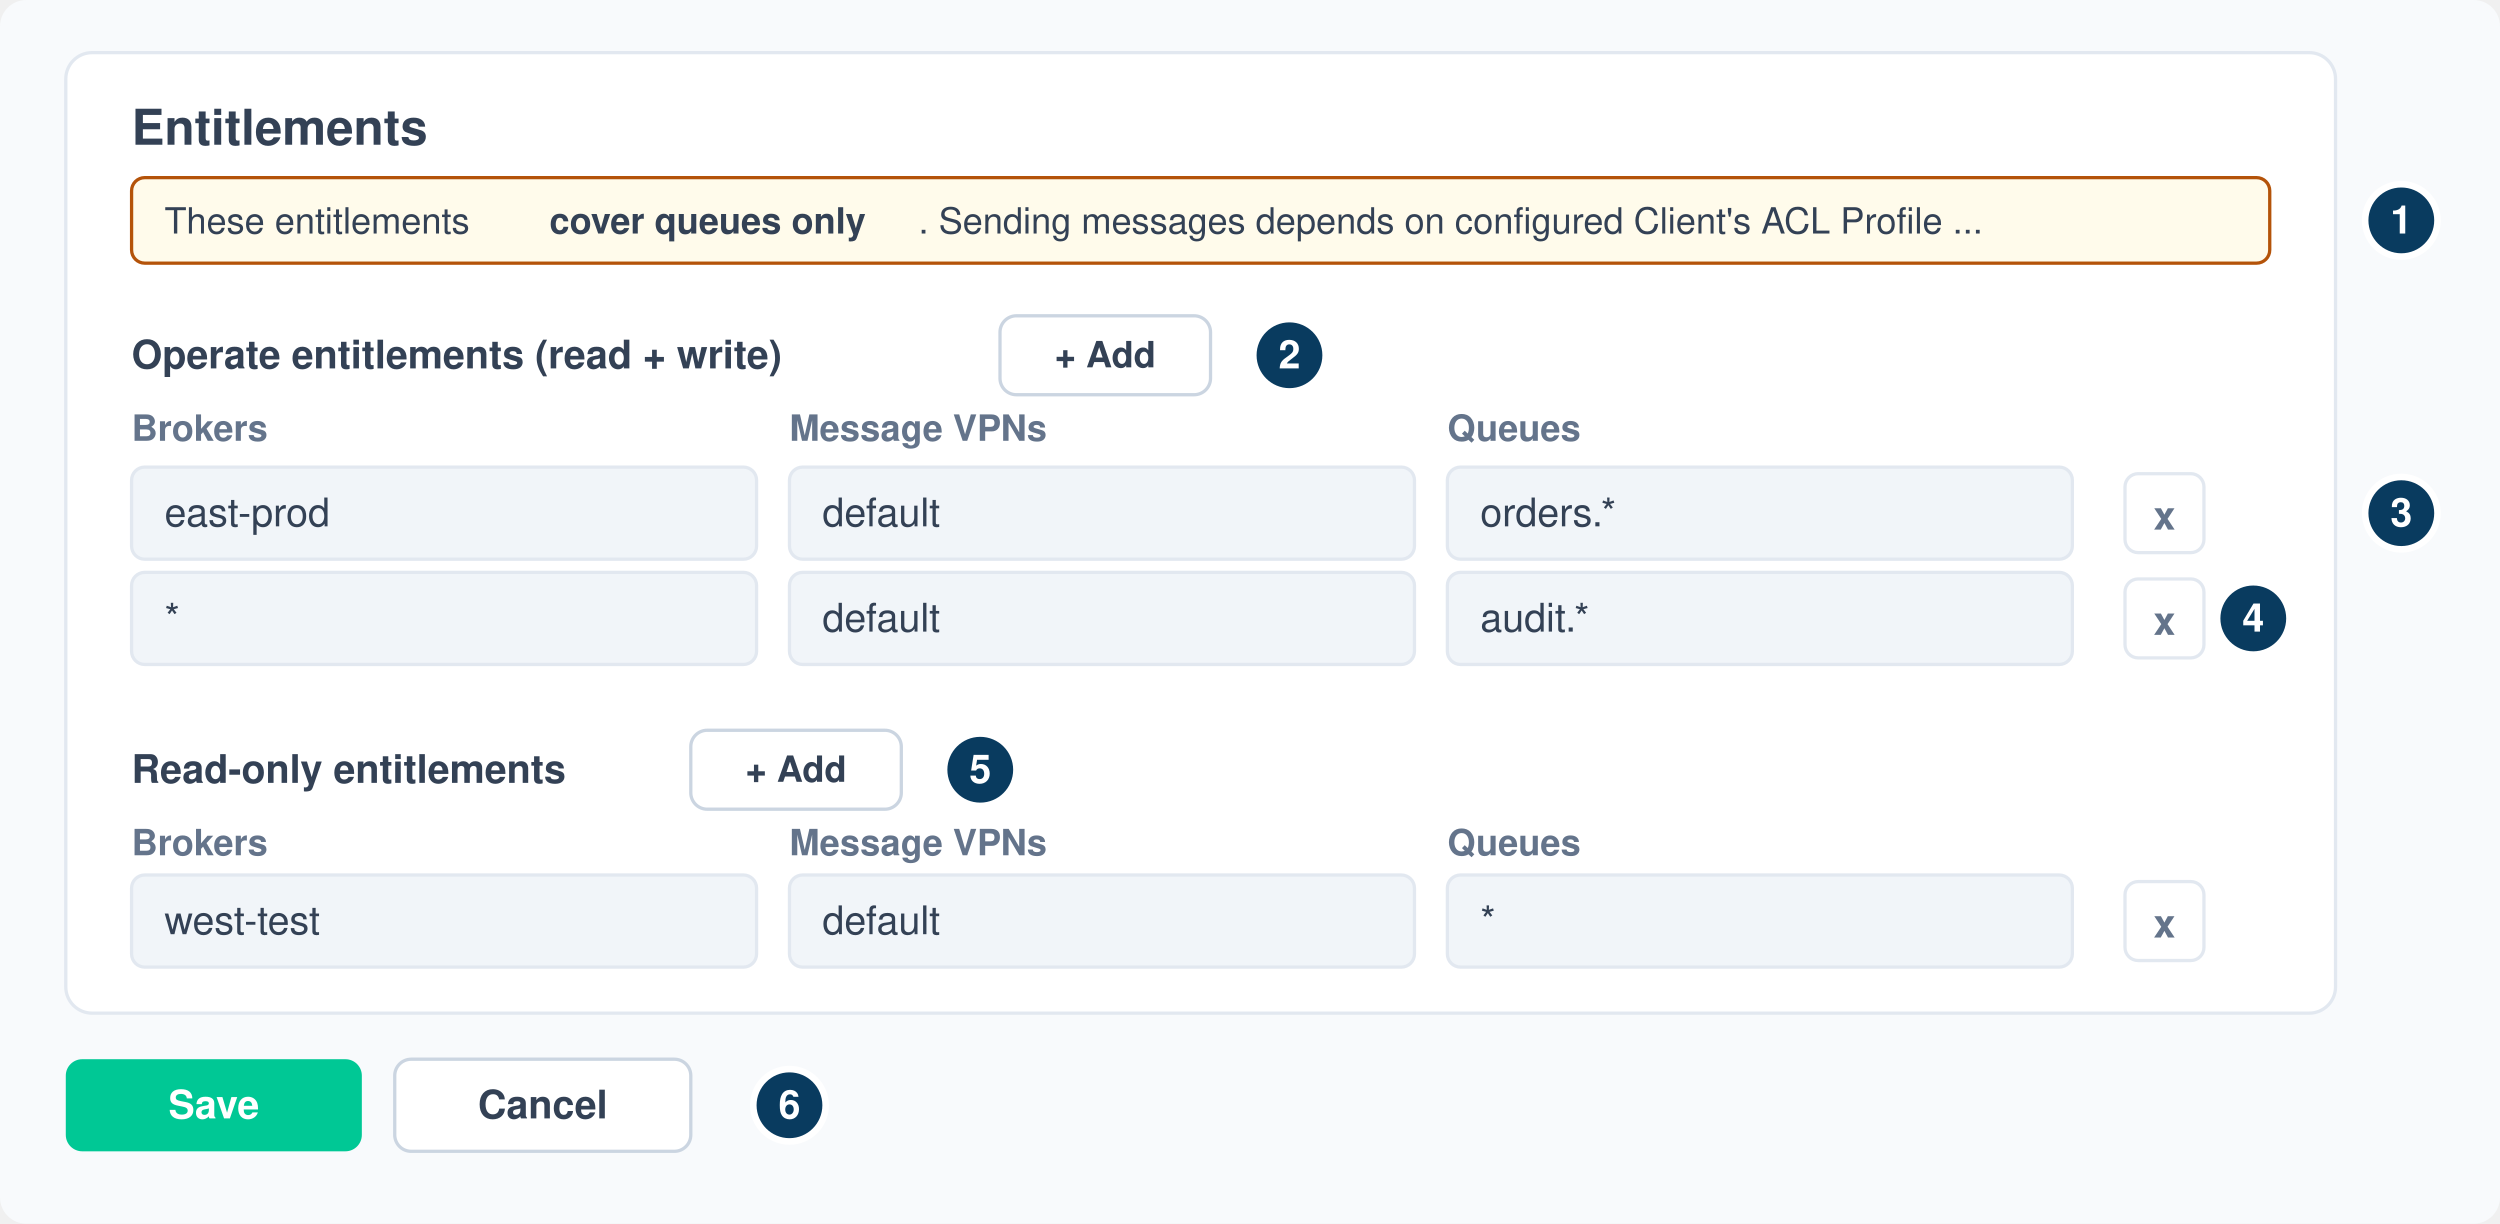
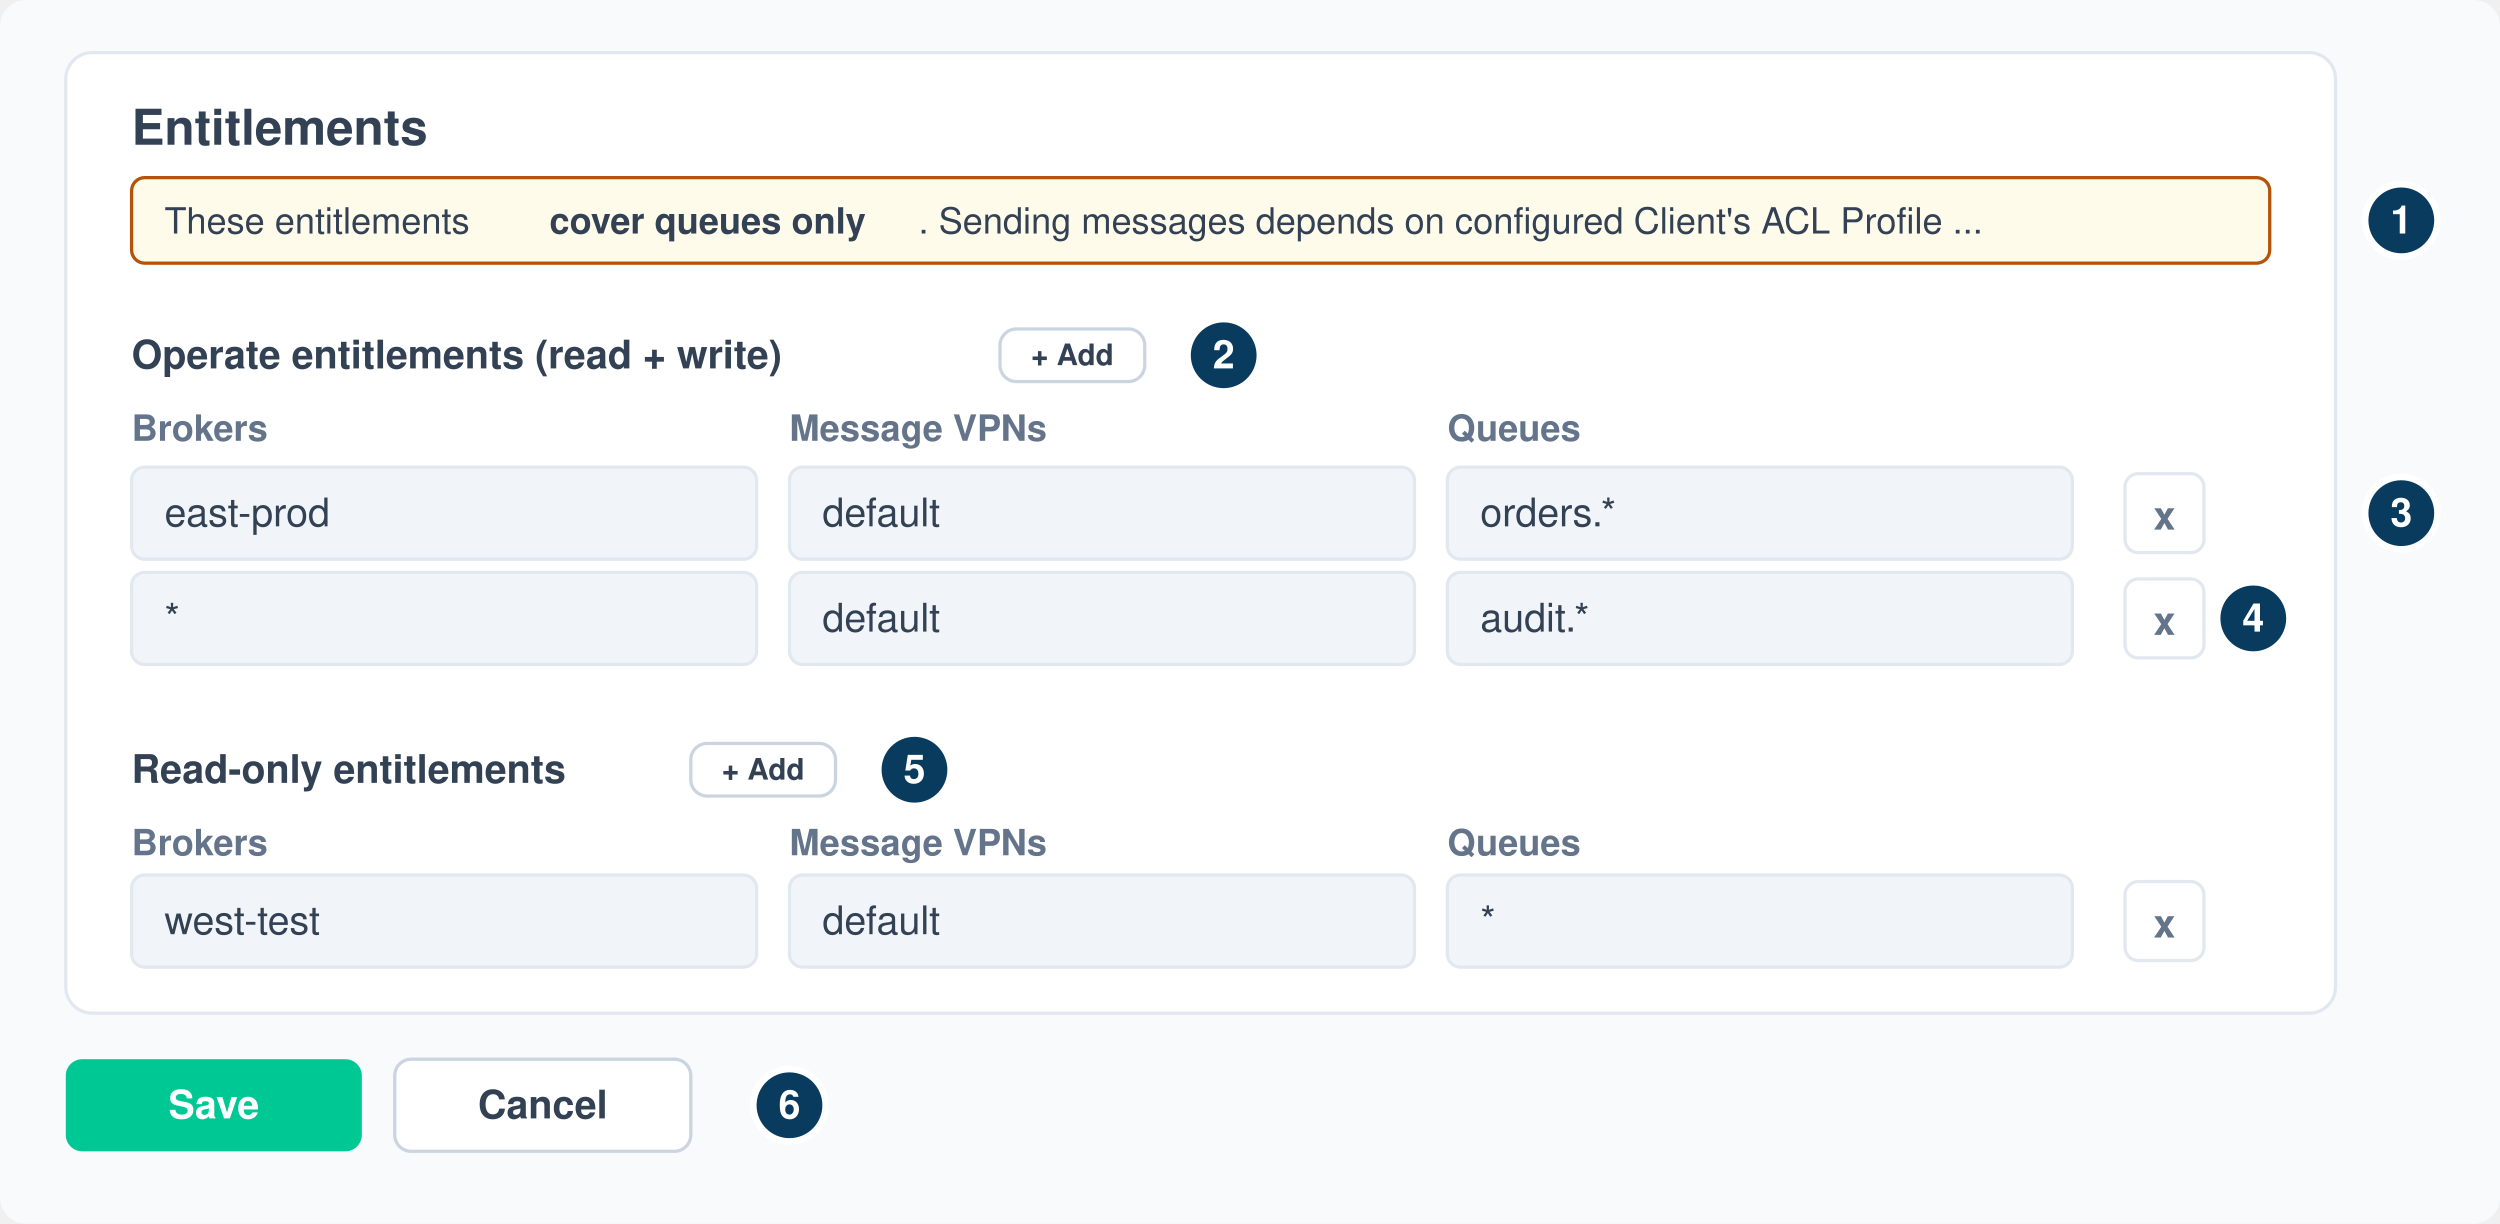
<svg xmlns="http://www.w3.org/2000/svg" viewBox="0 0 760 372" width="760" height="372" font-family="Segoe UI, Helvetica, Arial, sans-serif" font-size="12" fill="#334155" stroke-linecap="round" stroke-linejoin="round">
  <rect x="0" y="0" width="760" height="372" fill="#f8fafc" rx="8" />
  <rect x="20" y="16" width="690" height="292" fill="#ffffff" rx="8" stroke="#e2e8f0" />
  <text x="40" y="44" font-size="15" font-weight="700">Entitlements</text>
  <rect x="40" y="54" width="650" height="26" fill="#fffbeb" rx="4" stroke="#b45309" />
  <text x="50" y="71" font-size="11">These entitlements </text>
  <text x="167.04" y="71" font-size="11" font-weight="700">cover queues only</text>
  <text x="279.24" y="71" font-size="11">. Sending messages depends on configured Client's ACL Profile ...</text>
  <circle cx="730" cy="67" r="11" fill="#093B5F" stroke="#ffffff" stroke-width="2" />
  <text x="730" y="71" font-weight="700" fill="#ffffff" text-anchor="middle">1</text>
  <text x="40" y="112" font-weight="700">Operate entitlements (read + write)</text>
-   <rect x="304" y="96" width="64" height="24" fill="#ffffff" rx="5" stroke="#cbd5e1" />
-   <text x="336" y="111.667" font-size="11" font-weight="700" text-anchor="middle">+ Add</text>
-   <circle cx="392" cy="108" r="11" fill="#093B5F" stroke="#ffffff" stroke-width="2" />
-   <text x="392" y="112" font-weight="700" fill="#ffffff" text-anchor="middle">2</text>
+   <rect x="304" y="100" width="44" height="16" fill="#ffffff" rx="5" stroke="#cbd5e1" />
+   <text x="326" y="111" font-size="9" font-weight="700" text-anchor="middle">+ Add</text>
+   <circle cx="372" cy="108" r="11" fill="#093B5F" stroke="#ffffff" stroke-width="2" />
+   <text x="372" y="112" font-weight="700" fill="#ffffff" text-anchor="middle">2</text>
  <text x="40" y="134" font-size="11" fill="#64748b" font-weight="700">Brokers</text>
  <text x="240" y="134" font-size="11" fill="#64748b" font-weight="700">Message VPNs</text>
  <text x="440" y="134" font-size="11" fill="#64748b" font-weight="700">Queues</text>
  <rect x="40" y="142" width="190" height="28" fill="#f1f5f9" rx="4" stroke="#e2e8f0" />
  <text x="50" y="160">east-prod</text>
  <rect x="240" y="142" width="190" height="28" fill="#f1f5f9" rx="4" stroke="#e2e8f0" />
  <text x="250" y="160">default</text>
  <rect x="440" y="142" width="190" height="28" fill="#f1f5f9" rx="4" stroke="#e2e8f0" />
  <text x="450" y="160">orders.*</text>
  <rect x="646" y="144" width="24" height="24" fill="#ffffff" rx="4" stroke="#e2e8f0" />
  <text x="658" y="161" fill="#64748b" font-weight="700" text-anchor="middle">x</text>
  <circle cx="730" cy="156" r="11" fill="#093B5F" stroke="#ffffff" stroke-width="2" />
  <text x="730" y="160" font-weight="700" fill="#ffffff" text-anchor="middle">3</text>
  <rect x="40" y="174" width="190" height="28" fill="#f1f5f9" rx="4" stroke="#e2e8f0" />
  <text x="50" y="192">*</text>
  <rect x="240" y="174" width="190" height="28" fill="#f1f5f9" rx="4" stroke="#e2e8f0" />
  <text x="250" y="192">default</text>
  <rect x="440" y="174" width="190" height="28" fill="#f1f5f9" rx="4" stroke="#e2e8f0" />
  <text x="450" y="192">audit.*</text>
  <rect x="646" y="176" width="24" height="24" fill="#ffffff" rx="4" stroke="#e2e8f0" />
  <text x="658" y="193" fill="#64748b" font-weight="700" text-anchor="middle">x</text>
  <circle cx="685" cy="188" r="11" fill="#093B5F" stroke="#ffffff" stroke-width="2" />
  <text x="685" y="192" font-weight="700" fill="#ffffff" text-anchor="middle">4</text>
  <text x="40" y="238" font-weight="700">Read-only entitlements</text>
-   <rect x="210" y="222" width="64" height="24" fill="#ffffff" rx="5" stroke="#cbd5e1" />
-   <text x="242" y="237.667" font-size="11" font-weight="700" text-anchor="middle">+ Add</text>
-   <circle cx="298" cy="234" r="11" fill="#093B5F" stroke="#ffffff" stroke-width="2" />
-   <text x="298" y="238" font-weight="700" fill="#ffffff" text-anchor="middle">5</text>
+   <rect x="210" y="226" width="44" height="16" fill="#ffffff" rx="5" stroke="#cbd5e1" />
+   <text x="232" y="237" font-size="9" font-weight="700" text-anchor="middle">+ Add</text>
+   <circle cx="278" cy="234" r="11" fill="#093B5F" stroke="#ffffff" stroke-width="2" />
+   <text x="278" y="238" font-weight="700" fill="#ffffff" text-anchor="middle">5</text>
  <text x="40" y="260" font-size="11" fill="#64748b" font-weight="700">Brokers</text>
  <text x="240" y="260" font-size="11" fill="#64748b" font-weight="700">Message VPNs</text>
  <text x="440" y="260" font-size="11" fill="#64748b" font-weight="700">Queues</text>
  <rect x="40" y="266" width="190" height="28" fill="#f1f5f9" rx="4" stroke="#e2e8f0" />
  <text x="50" y="284">west-test</text>
  <rect x="240" y="266" width="190" height="28" fill="#f1f5f9" rx="4" stroke="#e2e8f0" />
  <text x="250" y="284">default</text>
  <rect x="440" y="266" width="190" height="28" fill="#f1f5f9" rx="4" stroke="#e2e8f0" />
  <text x="450" y="284">*</text>
  <rect x="646" y="268" width="24" height="24" fill="#ffffff" rx="4" stroke="#e2e8f0" />
  <text x="658" y="285" fill="#64748b" font-weight="700" text-anchor="middle">x</text>
  <rect x="20" y="322" width="90" height="28" fill="#00C895" rx="5" />
  <text x="65" y="340" fill="#ffffff" font-weight="700" text-anchor="middle">Save</text>
  <rect x="120" y="322" width="90" height="28" fill="#ffffff" rx="5" stroke="#cbd5e1" />
  <text x="165" y="340" font-weight="700" text-anchor="middle">Cancel</text>
  <circle cx="240" cy="336" r="11" fill="#093B5F" stroke="#ffffff" stroke-width="2" />
  <text x="240" y="340" font-weight="700" fill="#ffffff" text-anchor="middle">6</text>
</svg>
